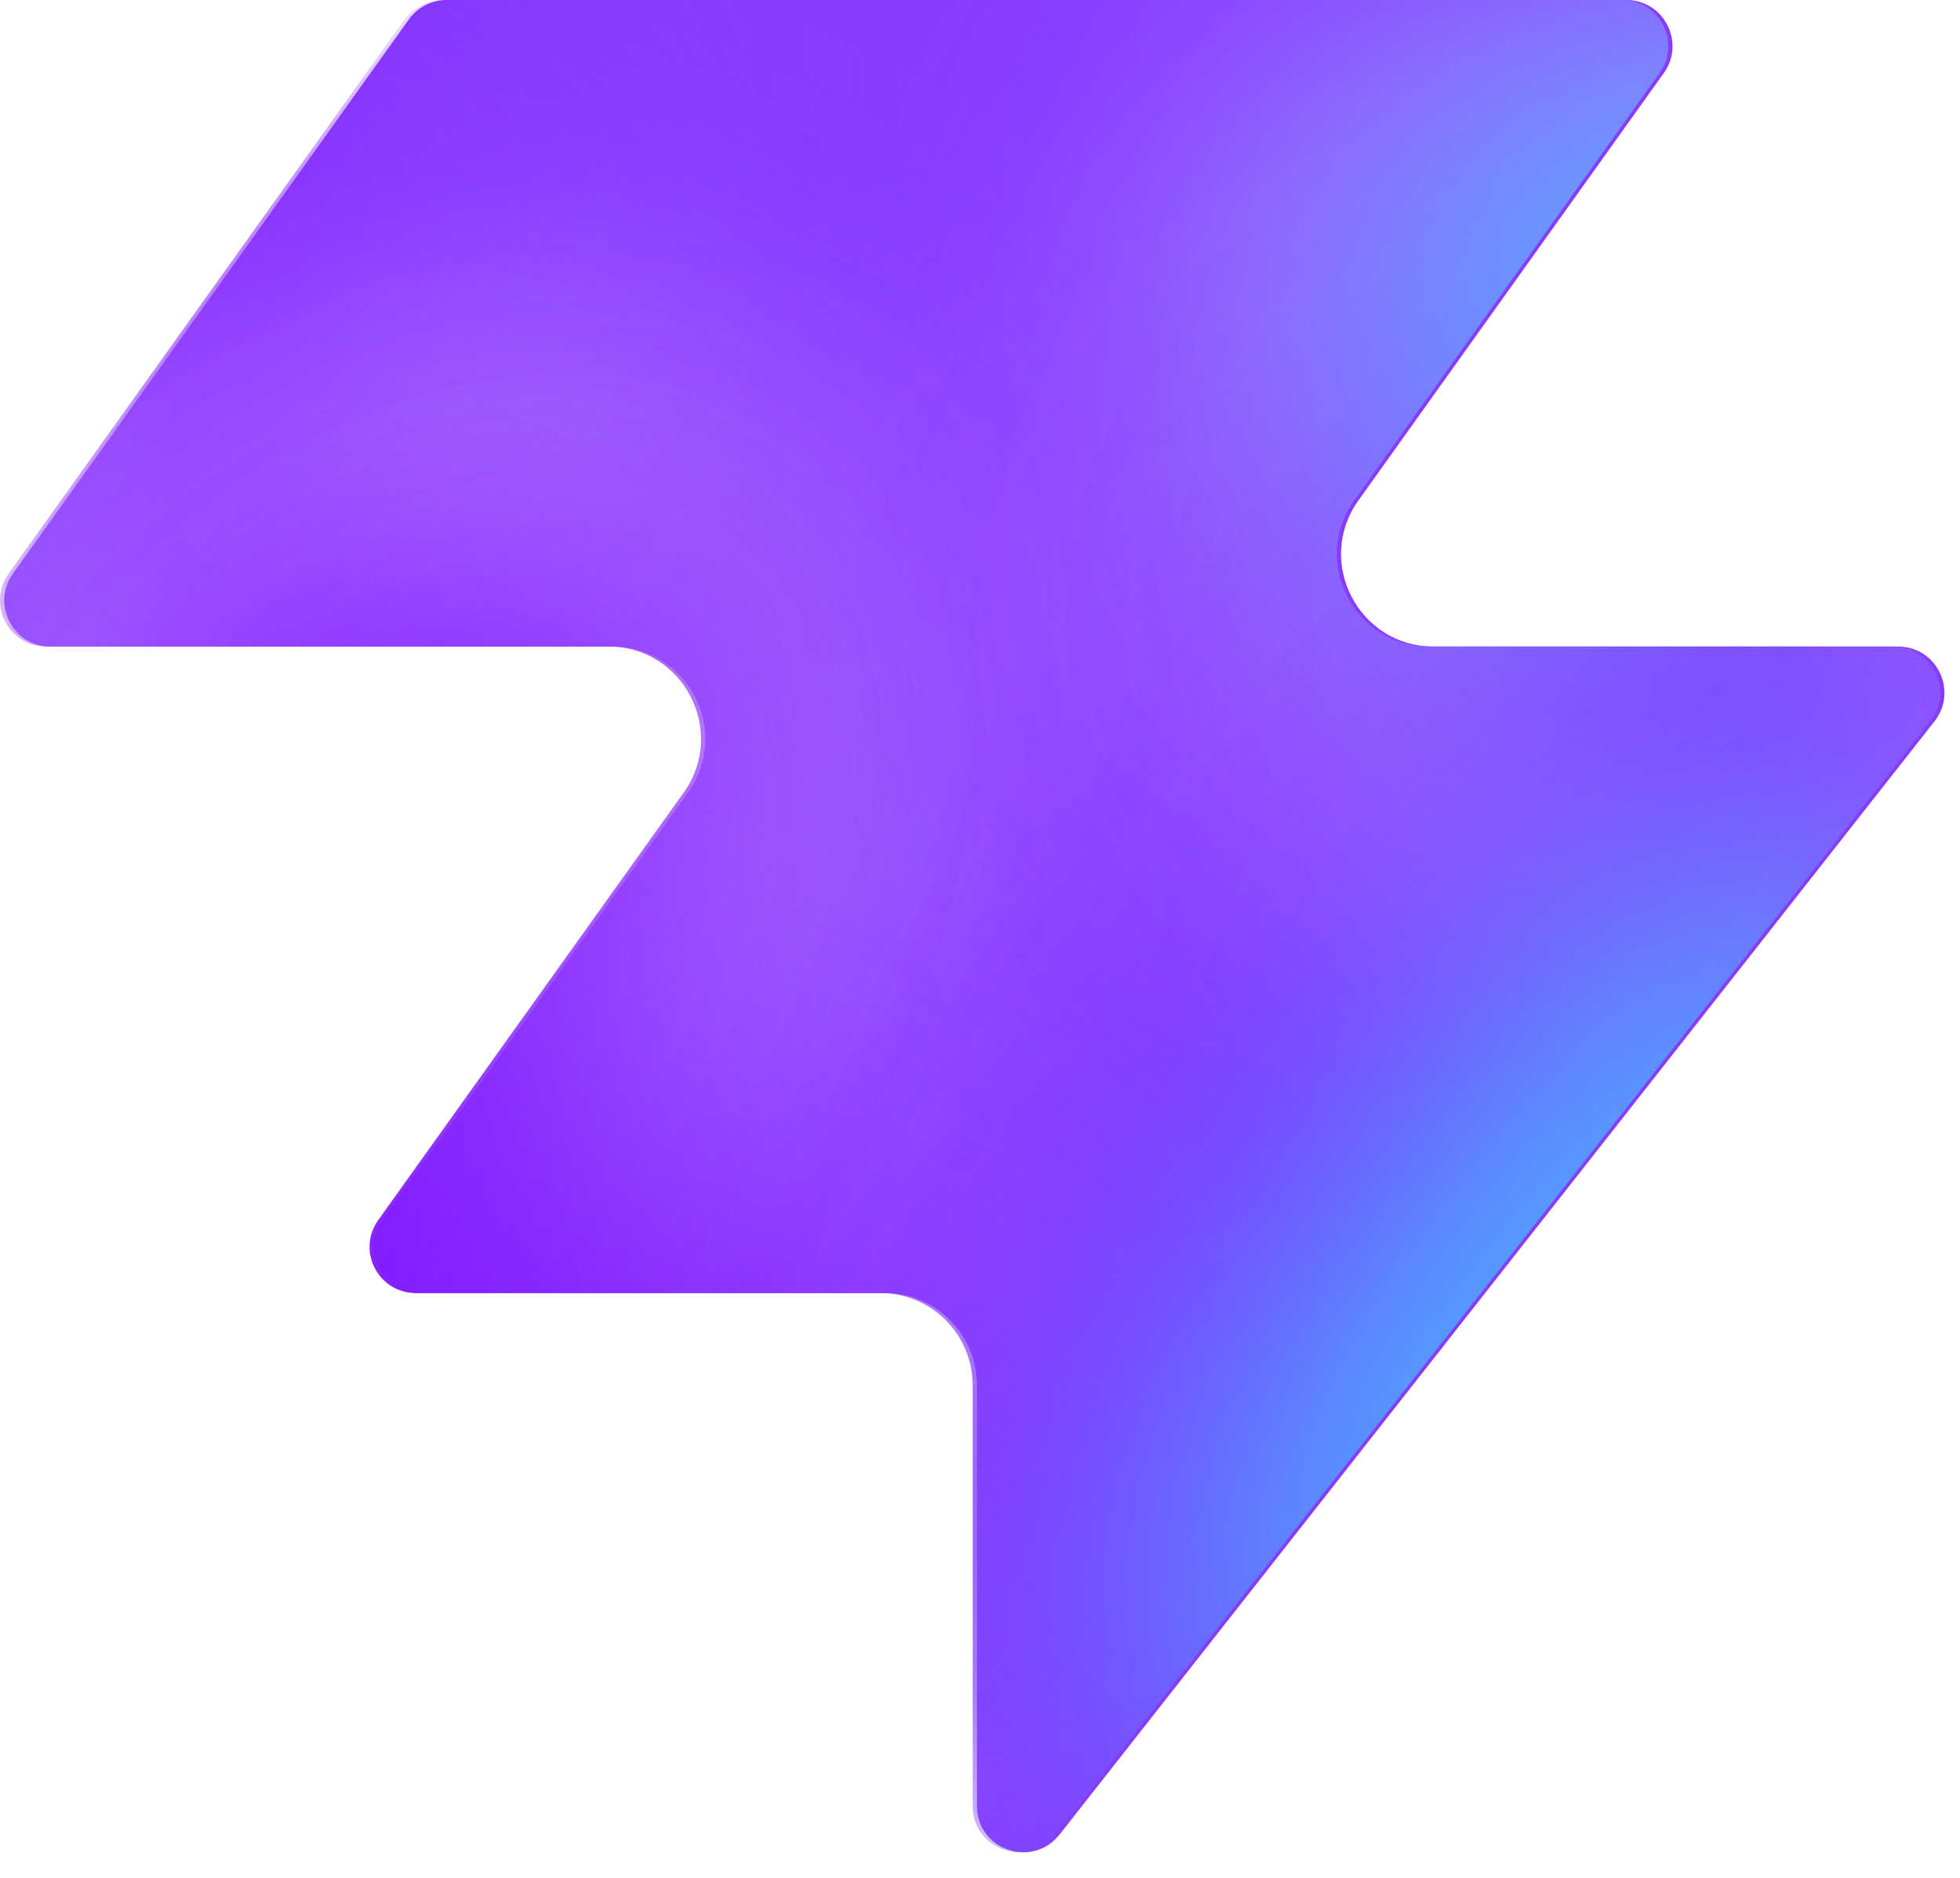
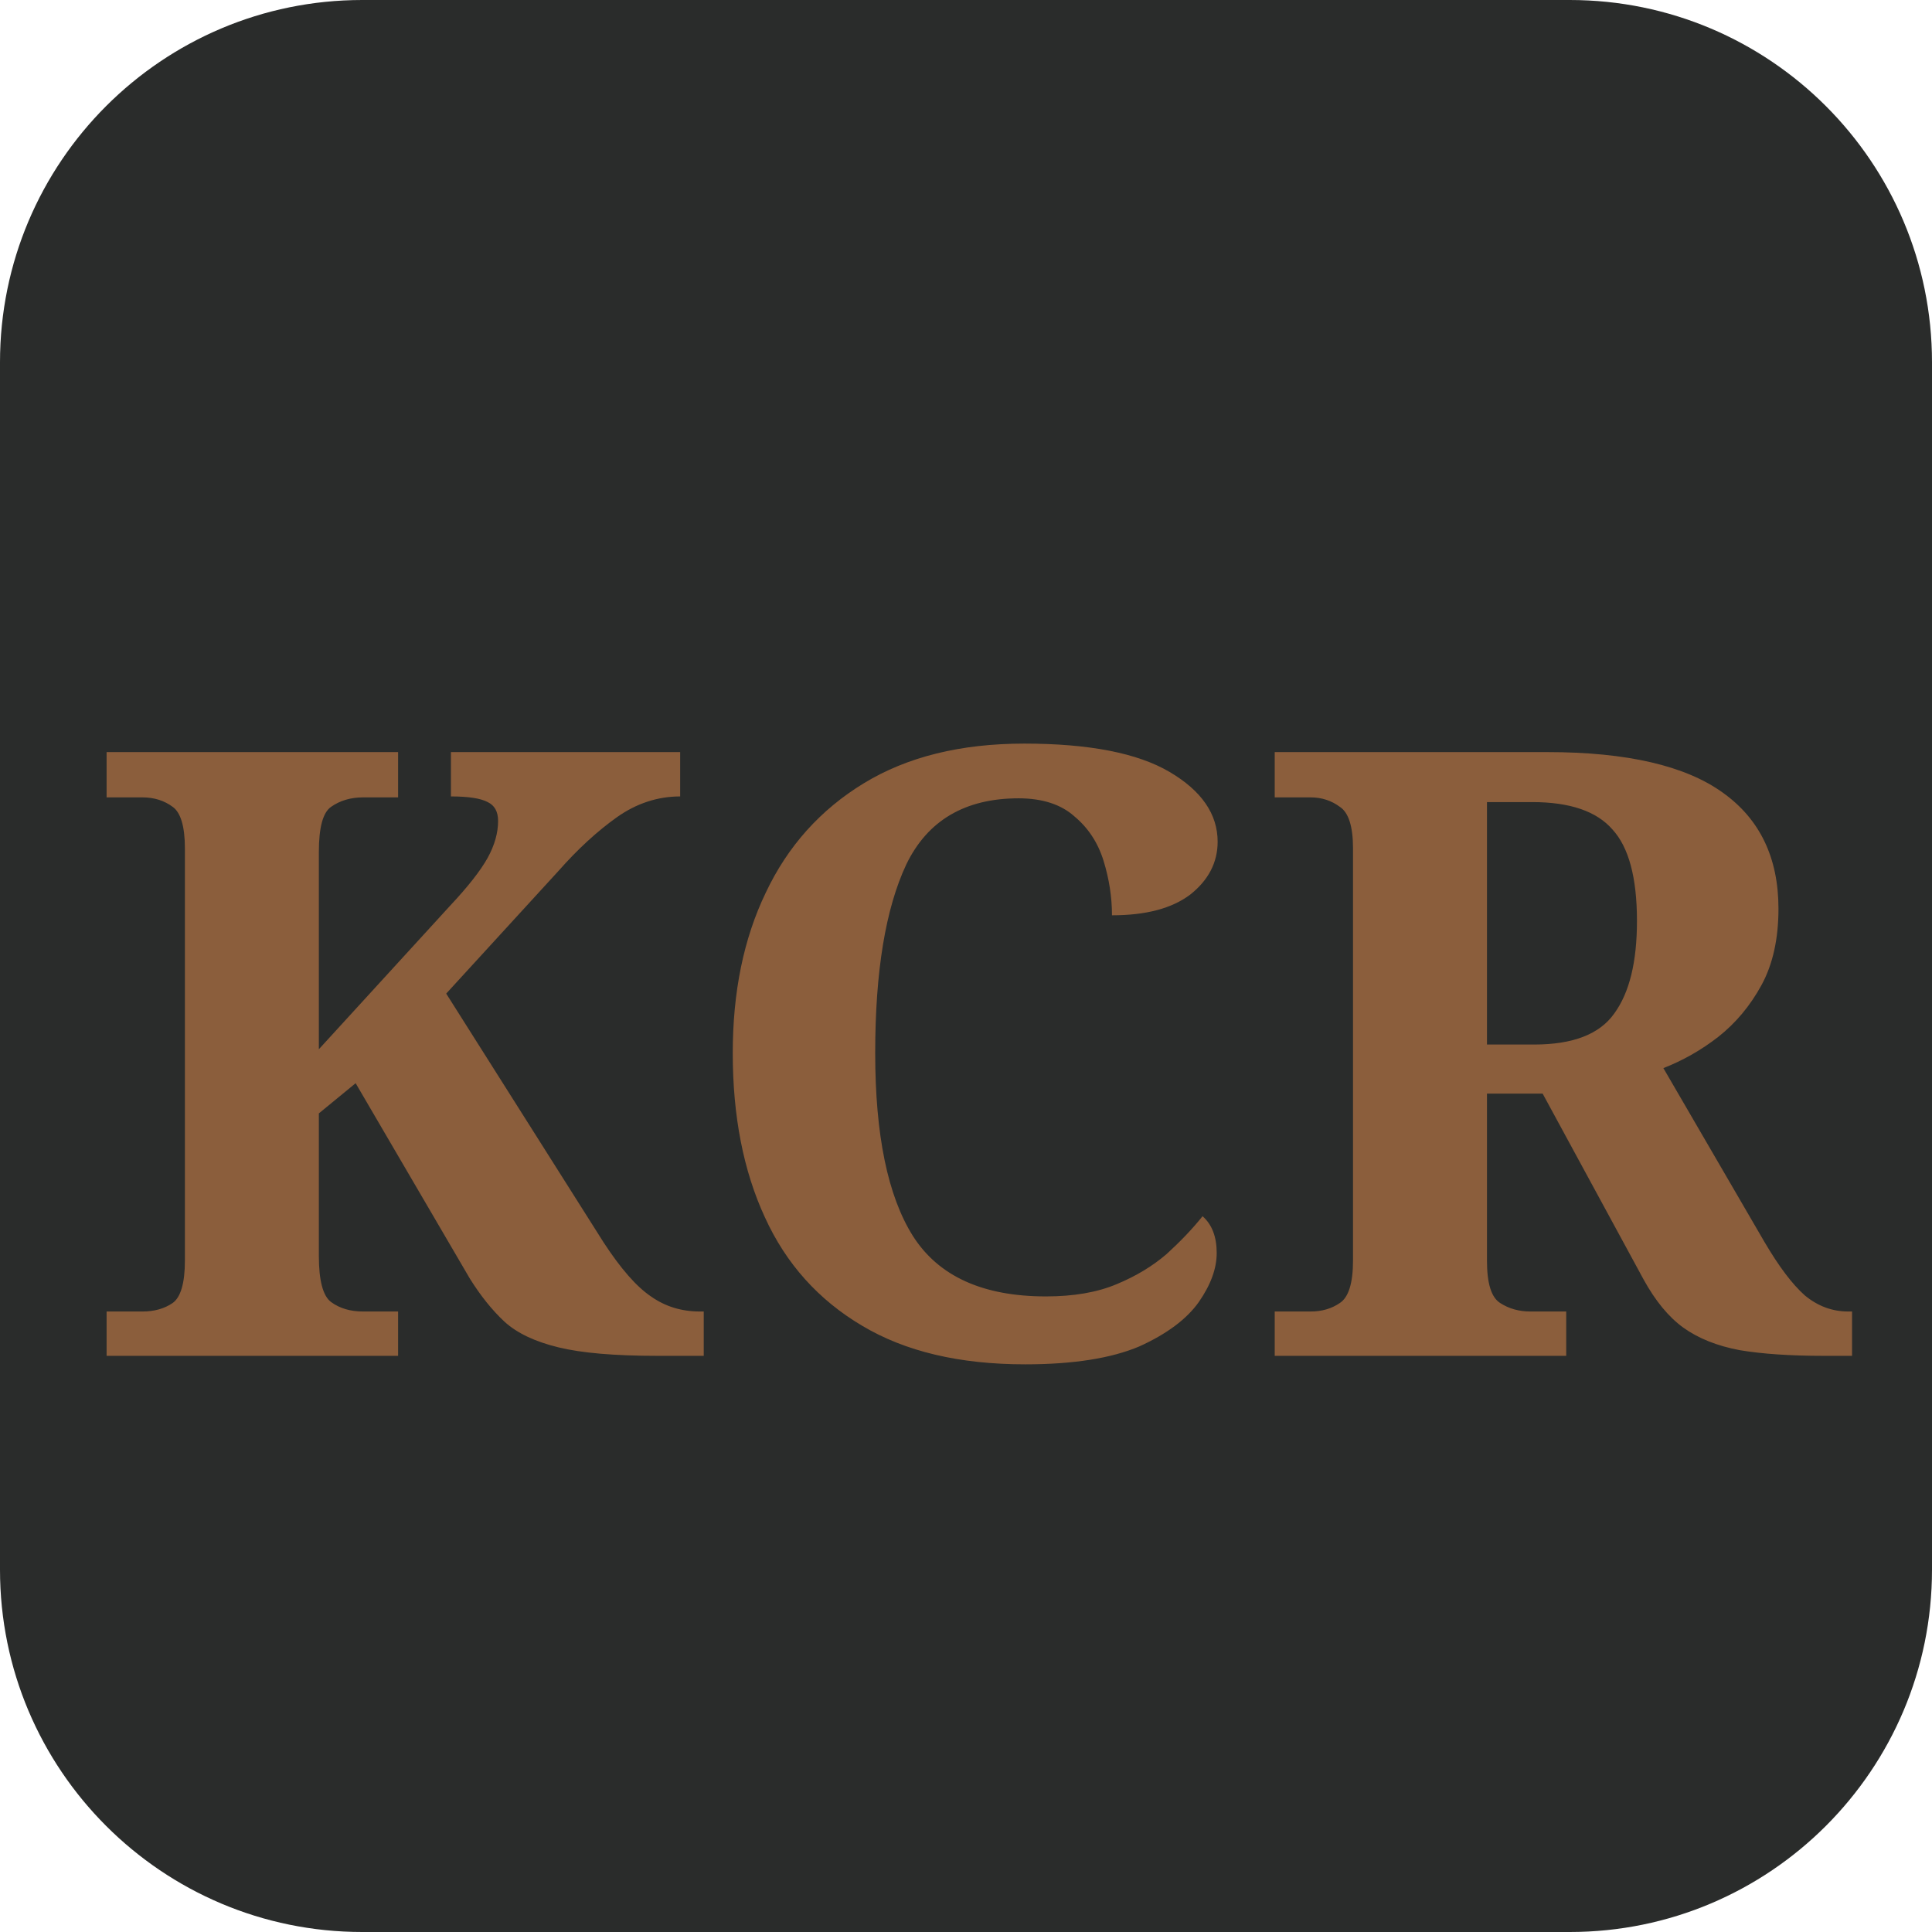
- <svg xmlns="http://www.w3.org/2000/svg" width="48" height="46" fill="none" viewBox="0 0 48 46">
-   <path fill="#863bff" d="M25.946 44.938c-.664.845-2.021.375-2.021-.698V33.937a2.26 2.26 0 0 0-2.262-2.262H10.287c-.92 0-1.456-1.04-.92-1.788l7.48-10.471c1.07-1.497 0-3.578-1.842-3.578H1.237c-.92 0-1.456-1.04-.92-1.788L10.013.474c.214-.297.556-.474.92-.474h28.894c.92 0 1.456 1.04.92 1.788l-7.48 10.471c-1.07 1.498 0 3.579 1.842 3.579h11.377c.943 0 1.473 1.088.89 1.83L25.947 44.94z" style="fill:#863bff;fill:color(display-p3 .525 .23 1);fill-opacity:1" />
-   <mask id="a" width="48" height="46" x="0" y="0" maskUnits="userSpaceOnUse" style="mask-type:alpha">
-     <path fill="#000" d="M25.842 44.938c-.664.844-2.021.375-2.021-.698V33.937a2.26 2.26 0 0 0-2.262-2.262H10.183c-.92 0-1.456-1.04-.92-1.788l7.48-10.471c1.07-1.498 0-3.579-1.842-3.579H1.133c-.92 0-1.456-1.04-.92-1.787L9.91.473c.214-.297.556-.474.92-.474h28.894c.92 0 1.456 1.04.92 1.788l-7.48 10.471c-1.07 1.498 0 3.578 1.842 3.578h11.377c.943 0 1.473 1.088.89 1.832L25.843 44.94z" style="fill:#000;fill-opacity:1" />
-   </mask>
-   <g mask="url(#a)">
-     <g filter="url(#b)">
-       <ellipse cx="5.508" cy="14.704" fill="#ede6ff" rx="5.508" ry="14.704" style="fill:#ede6ff;fill:color(display-p3 .927 .903 1);fill-opacity:1" transform="matrix(.00324 1 1 -.00324 -4.47 31.516)" />
-     </g>
-     <g filter="url(#c)">
-       <ellipse cx="10.399" cy="29.851" fill="#ede6ff" rx="10.399" ry="29.851" style="fill:#ede6ff;fill:color(display-p3 .927 .903 1);fill-opacity:1" transform="matrix(.00324 1 1 -.00324 -39.328 7.883)" />
-     </g>
-     <g filter="url(#d)">
-       <ellipse cx="5.508" cy="30.487" fill="#7e14ff" rx="5.508" ry="30.487" style="fill:#7e14ff;fill:color(display-p3 .492 .077 1);fill-opacity:1" transform="rotate(89.814 -25.913 -14.639)scale(1 -1)" />
-     </g>
-     <g filter="url(#e)">
-       <ellipse cx="5.508" cy="30.599" fill="#7e14ff" rx="5.508" ry="30.599" style="fill:#7e14ff;fill:color(display-p3 .492 .077 1);fill-opacity:1" transform="rotate(89.814 -32.644 -3.334)scale(1 -1)" />
-     </g>
-     <g filter="url(#f)">
-       <ellipse cx="5.508" cy="30.599" fill="#7e14ff" rx="5.508" ry="30.599" style="fill:#7e14ff;fill:color(display-p3 .492 .077 1);fill-opacity:1" transform="matrix(.00324 1 1 -.00324 -34.34 30.47)" />
-     </g>
-     <g filter="url(#g)">
-       <ellipse cx="14.072" cy="22.078" fill="#ede6ff" rx="14.072" ry="22.078" style="fill:#ede6ff;fill:color(display-p3 .927 .903 1);fill-opacity:1" transform="rotate(93.35 24.506 48.493)scale(-1 1)" />
-     </g>
-     <g filter="url(#h)">
-       <ellipse cx="3.47" cy="21.501" fill="#7e14ff" rx="3.47" ry="21.501" style="fill:#7e14ff;fill:color(display-p3 .492 .077 1);fill-opacity:1" transform="rotate(89.009 28.708 47.59)scale(-1 1)" />
-     </g>
-     <g filter="url(#i)">
-       <ellipse cx="3.47" cy="21.501" fill="#7e14ff" rx="3.47" ry="21.501" style="fill:#7e14ff;fill:color(display-p3 .492 .077 1);fill-opacity:1" transform="rotate(89.009 28.708 47.59)scale(-1 1)" />
-     </g>
-     <g filter="url(#j)">
-       <ellipse cx=".387" cy="8.972" fill="#7e14ff" rx="4.407" ry="29.108" style="fill:#7e14ff;fill:color(display-p3 .492 .077 1);fill-opacity:1" transform="rotate(39.51 .387 8.972)" />
-     </g>
-     <g filter="url(#k)">
-       <ellipse cx="47.523" cy="-6.092" fill="#7e14ff" rx="4.407" ry="29.108" style="fill:#7e14ff;fill:color(display-p3 .492 .077 1);fill-opacity:1" transform="rotate(37.892 47.523 -6.092)" />
-     </g>
-     <g filter="url(#l)">
-       <ellipse cx="41.412" cy="6.333" fill="#47bfff" rx="5.971" ry="9.665" style="fill:#47bfff;fill:color(display-p3 .28 .748 1);fill-opacity:1" transform="rotate(37.892 41.412 6.333)" />
-     </g>
-     <g filter="url(#m)">
-       <ellipse cx="-1.879" cy="38.332" fill="#7e14ff" rx="4.407" ry="29.108" style="fill:#7e14ff;fill:color(display-p3 .492 .077 1);fill-opacity:1" transform="rotate(37.892 -1.88 38.332)" />
-     </g>
-     <g filter="url(#n)">
-       <ellipse cx="-1.879" cy="38.332" fill="#7e14ff" rx="4.407" ry="29.108" style="fill:#7e14ff;fill:color(display-p3 .492 .077 1);fill-opacity:1" transform="rotate(37.892 -1.88 38.332)" />
-     </g>
-     <g filter="url(#o)">
-       <ellipse cx="35.651" cy="29.907" fill="#7e14ff" rx="4.407" ry="29.108" style="fill:#7e14ff;fill:color(display-p3 .492 .077 1);fill-opacity:1" transform="rotate(37.892 35.651 29.907)" />
-     </g>
-     <g filter="url(#p)">
-       <ellipse cx="38.418" cy="32.4" fill="#47bfff" rx="5.971" ry="15.297" style="fill:#47bfff;fill:color(display-p3 .28 .748 1);fill-opacity:1" transform="rotate(37.892 38.418 32.4)" />
-     </g>
-   </g>
-   <defs>
-     <filter id="b" width="60.045" height="41.654" x="-19.77" y="16.149" color-interpolation-filters="sRGB" filterUnits="userSpaceOnUse">
-       <feFlood flood-opacity="0" result="BackgroundImageFix" />
-       <feBlend in="SourceGraphic" in2="BackgroundImageFix" result="shape" />
-       <feGaussianBlur result="effect1_foregroundBlur_2002_17158" stdDeviation="7.659" />
-     </filter>
-     <filter id="c" width="90.34" height="51.437" x="-54.613" y="-7.533" color-interpolation-filters="sRGB" filterUnits="userSpaceOnUse">
-       <feFlood flood-opacity="0" result="BackgroundImageFix" />
-       <feBlend in="SourceGraphic" in2="BackgroundImageFix" result="shape" />
-       <feGaussianBlur result="effect1_foregroundBlur_2002_17158" stdDeviation="7.659" />
-     </filter>
-     <filter id="d" width="79.355" height="29.4" x="-49.64" y="2.03" color-interpolation-filters="sRGB" filterUnits="userSpaceOnUse">
-       <feFlood flood-opacity="0" result="BackgroundImageFix" />
-       <feBlend in="SourceGraphic" in2="BackgroundImageFix" result="shape" />
-       <feGaussianBlur result="effect1_foregroundBlur_2002_17158" stdDeviation="4.596" />
-     </filter>
-     <filter id="e" width="79.579" height="29.4" x="-45.045" y="20.029" color-interpolation-filters="sRGB" filterUnits="userSpaceOnUse">
-       <feFlood flood-opacity="0" result="BackgroundImageFix" />
-       <feBlend in="SourceGraphic" in2="BackgroundImageFix" result="shape" />
-       <feGaussianBlur result="effect1_foregroundBlur_2002_17158" stdDeviation="4.596" />
-     </filter>
-     <filter id="f" width="79.579" height="29.4" x="-43.513" y="21.178" color-interpolation-filters="sRGB" filterUnits="userSpaceOnUse">
-       <feFlood flood-opacity="0" result="BackgroundImageFix" />
-       <feBlend in="SourceGraphic" in2="BackgroundImageFix" result="shape" />
-       <feGaussianBlur result="effect1_foregroundBlur_2002_17158" stdDeviation="4.596" />
-     </filter>
-     <filter id="g" width="74.749" height="58.852" x="15.756" y="-17.901" color-interpolation-filters="sRGB" filterUnits="userSpaceOnUse">
-       <feFlood flood-opacity="0" result="BackgroundImageFix" />
-       <feBlend in="SourceGraphic" in2="BackgroundImageFix" result="shape" />
-       <feGaussianBlur result="effect1_foregroundBlur_2002_17158" stdDeviation="7.659" />
-     </filter>
-     <filter id="h" width="61.377" height="25.362" x="23.548" y="2.284" color-interpolation-filters="sRGB" filterUnits="userSpaceOnUse">
-       <feFlood flood-opacity="0" result="BackgroundImageFix" />
-       <feBlend in="SourceGraphic" in2="BackgroundImageFix" result="shape" />
-       <feGaussianBlur result="effect1_foregroundBlur_2002_17158" stdDeviation="4.596" />
-     </filter>
-     <filter id="i" width="61.377" height="25.362" x="23.548" y="2.284" color-interpolation-filters="sRGB" filterUnits="userSpaceOnUse">
-       <feFlood flood-opacity="0" result="BackgroundImageFix" />
-       <feBlend in="SourceGraphic" in2="BackgroundImageFix" result="shape" />
-       <feGaussianBlur result="effect1_foregroundBlur_2002_17158" stdDeviation="4.596" />
-     </filter>
-     <filter id="j" width="56.045" height="63.649" x="-27.636" y="-22.853" color-interpolation-filters="sRGB" filterUnits="userSpaceOnUse">
-       <feFlood flood-opacity="0" result="BackgroundImageFix" />
-       <feBlend in="SourceGraphic" in2="BackgroundImageFix" result="shape" />
-       <feGaussianBlur result="effect1_foregroundBlur_2002_17158" stdDeviation="4.596" />
-     </filter>
-     <filter id="k" width="54.814" height="64.646" x="20.116" y="-38.415" color-interpolation-filters="sRGB" filterUnits="userSpaceOnUse">
-       <feFlood flood-opacity="0" result="BackgroundImageFix" />
-       <feBlend in="SourceGraphic" in2="BackgroundImageFix" result="shape" />
-       <feGaussianBlur result="effect1_foregroundBlur_2002_17158" stdDeviation="4.596" />
-     </filter>
-     <filter id="l" width="33.541" height="35.313" x="24.641" y="-11.323" color-interpolation-filters="sRGB" filterUnits="userSpaceOnUse">
-       <feFlood flood-opacity="0" result="BackgroundImageFix" />
-       <feBlend in="SourceGraphic" in2="BackgroundImageFix" result="shape" />
-       <feGaussianBlur result="effect1_foregroundBlur_2002_17158" stdDeviation="4.596" />
-     </filter>
-     <filter id="m" width="54.814" height="64.646" x="-29.286" y="6.009" color-interpolation-filters="sRGB" filterUnits="userSpaceOnUse">
-       <feFlood flood-opacity="0" result="BackgroundImageFix" />
-       <feBlend in="SourceGraphic" in2="BackgroundImageFix" result="shape" />
-       <feGaussianBlur result="effect1_foregroundBlur_2002_17158" stdDeviation="4.596" />
-     </filter>
-     <filter id="n" width="54.814" height="64.646" x="-29.286" y="6.009" color-interpolation-filters="sRGB" filterUnits="userSpaceOnUse">
-       <feFlood flood-opacity="0" result="BackgroundImageFix" />
-       <feBlend in="SourceGraphic" in2="BackgroundImageFix" result="shape" />
-       <feGaussianBlur result="effect1_foregroundBlur_2002_17158" stdDeviation="4.596" />
-     </filter>
-     <filter id="o" width="54.814" height="64.646" x="8.244" y="-2.416" color-interpolation-filters="sRGB" filterUnits="userSpaceOnUse">
-       <feFlood flood-opacity="0" result="BackgroundImageFix" />
-       <feBlend in="SourceGraphic" in2="BackgroundImageFix" result="shape" />
-       <feGaussianBlur result="effect1_foregroundBlur_2002_17158" stdDeviation="4.596" />
-     </filter>
-     <filter id="p" width="39.409" height="43.623" x="18.713" y="10.588" color-interpolation-filters="sRGB" filterUnits="userSpaceOnUse">
-       <feFlood flood-opacity="0" result="BackgroundImageFix" />
-       <feBlend in="SourceGraphic" in2="BackgroundImageFix" result="shape" />
-       <feGaussianBlur result="effect1_foregroundBlur_2002_17158" stdDeviation="4.596" />
-     </filter>
-   </defs>
+ <svg xmlns="http://www.w3.org/2000/svg" viewBox="0 0 32 32">
+   <rect width="32" height="32" rx="6" fill="#2A2C2B" />
+   <text x="50%" y="55%" dominant-baseline="middle" text-anchor="middle" font-family="Playfair Display, serif" font-weight="bold" font-size="14" fill="#8B5E3C">KCR</text>
</svg>
